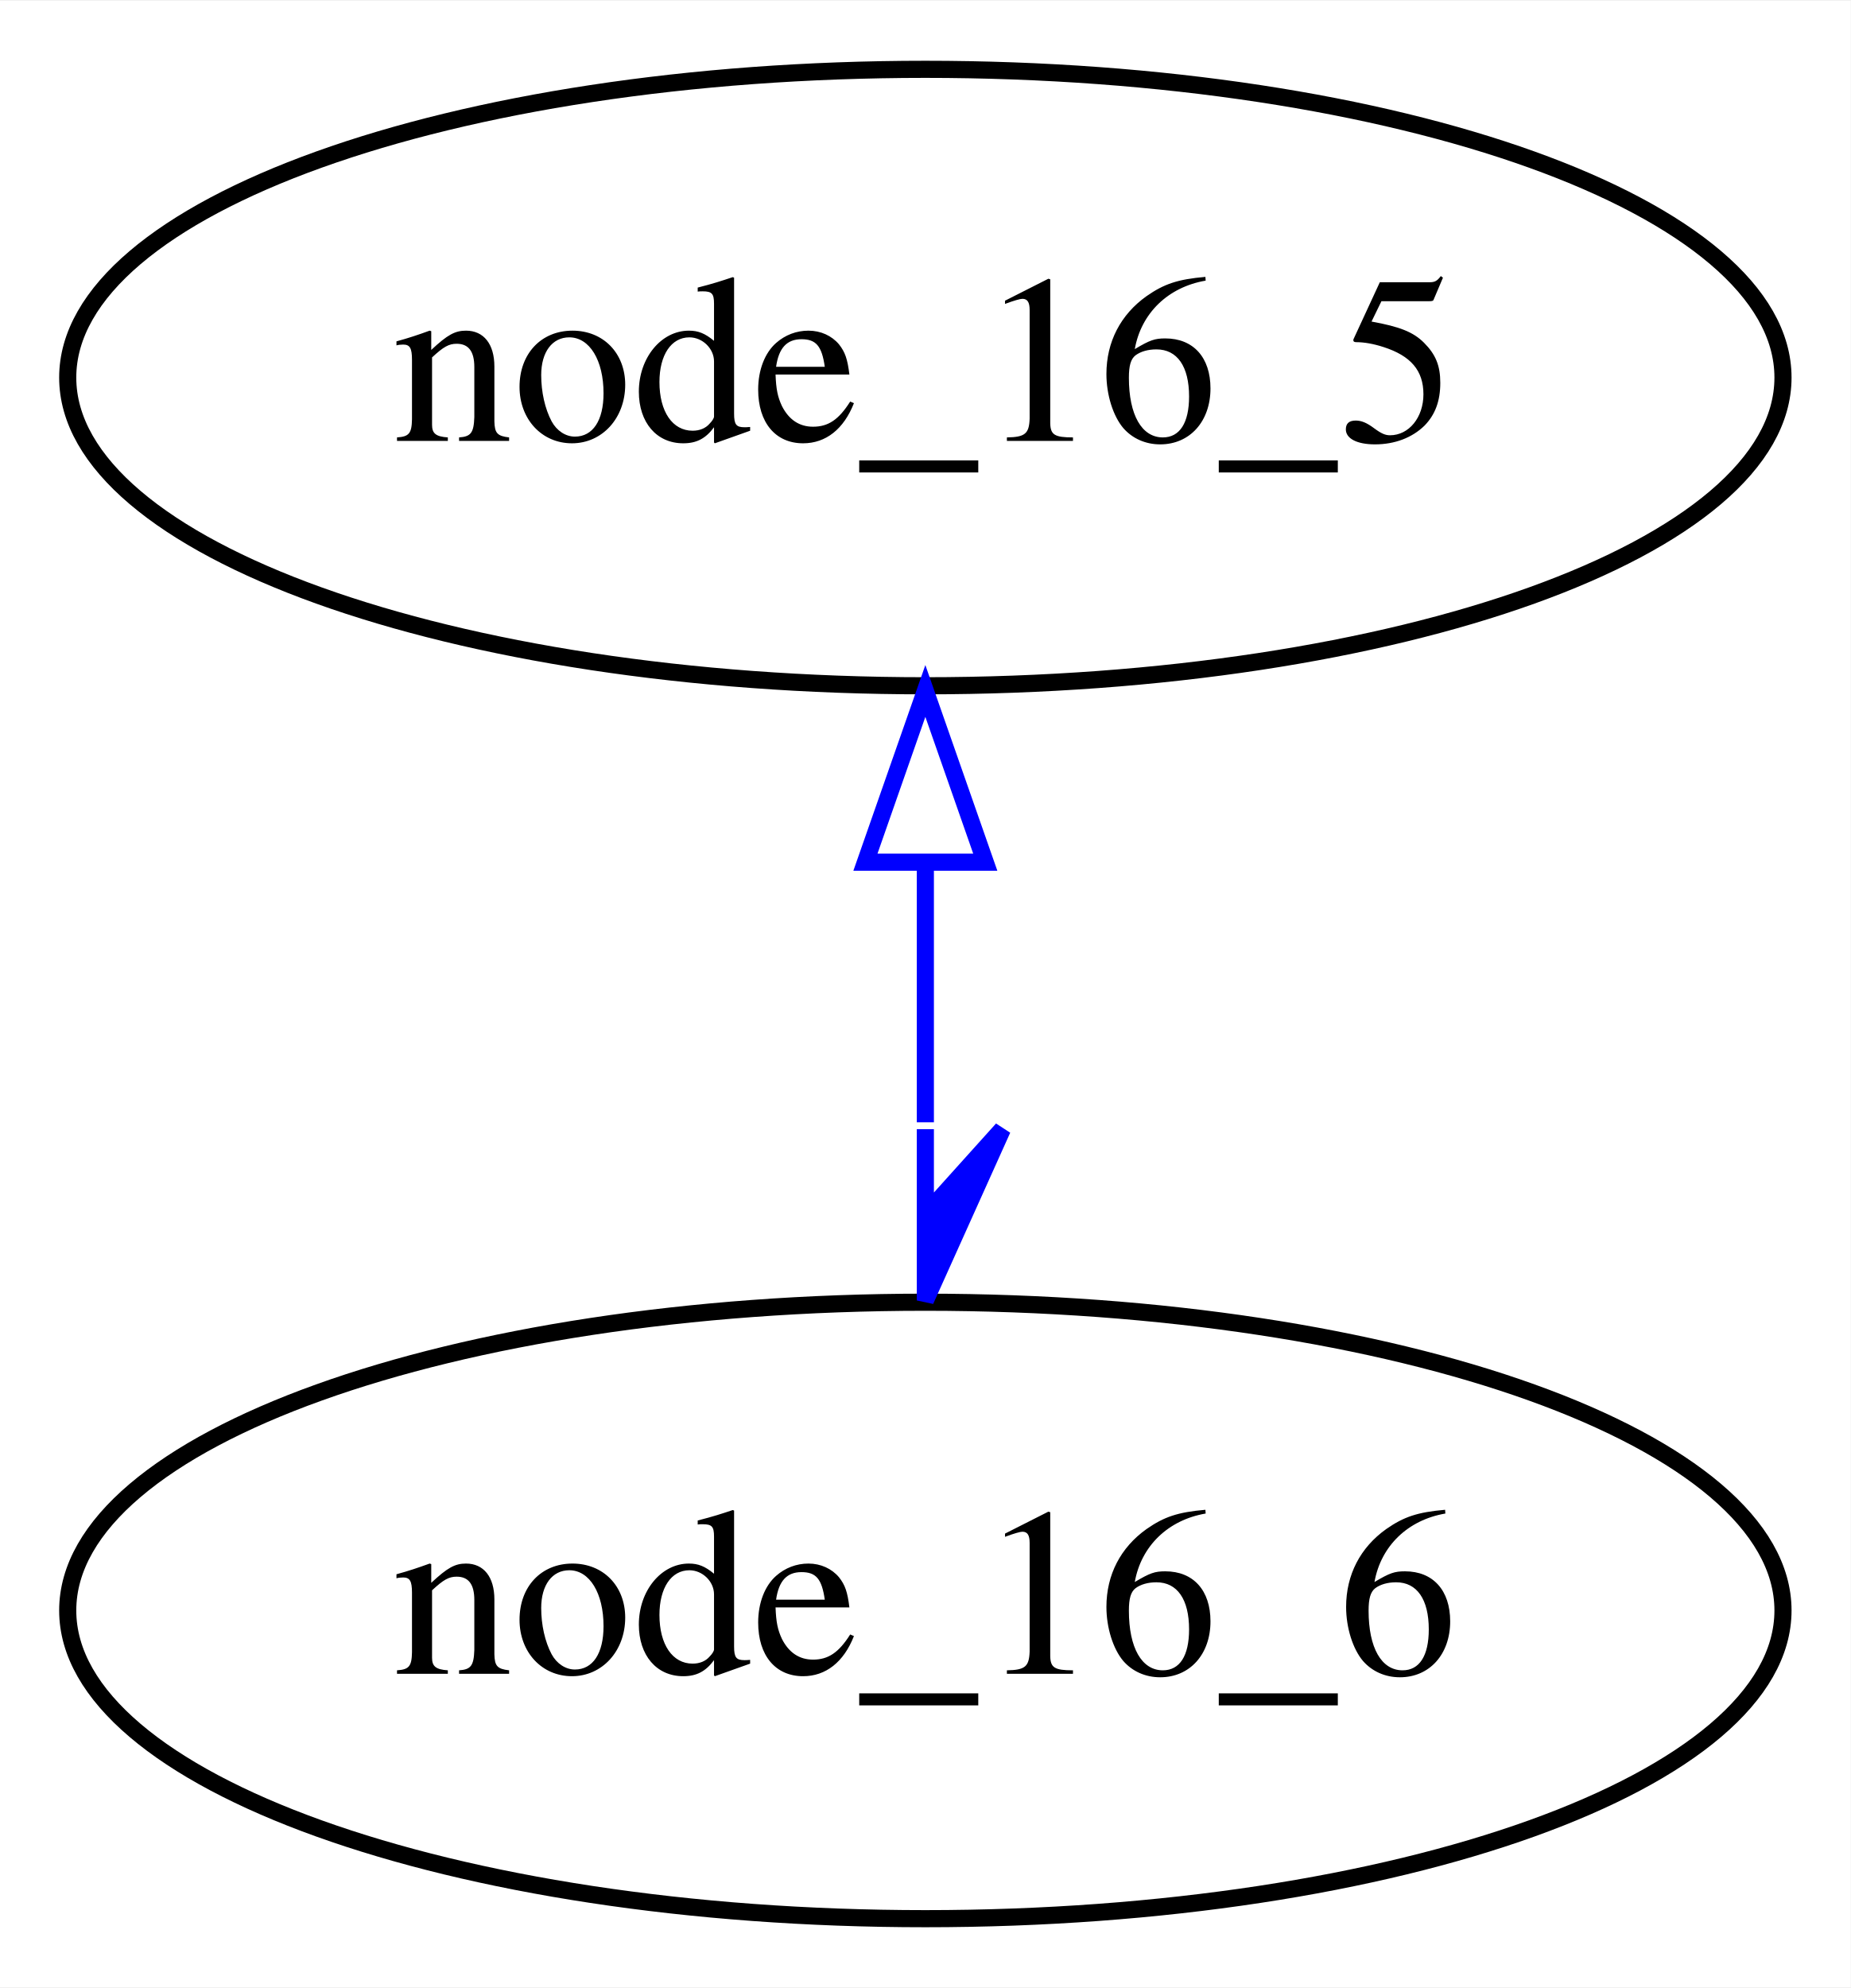
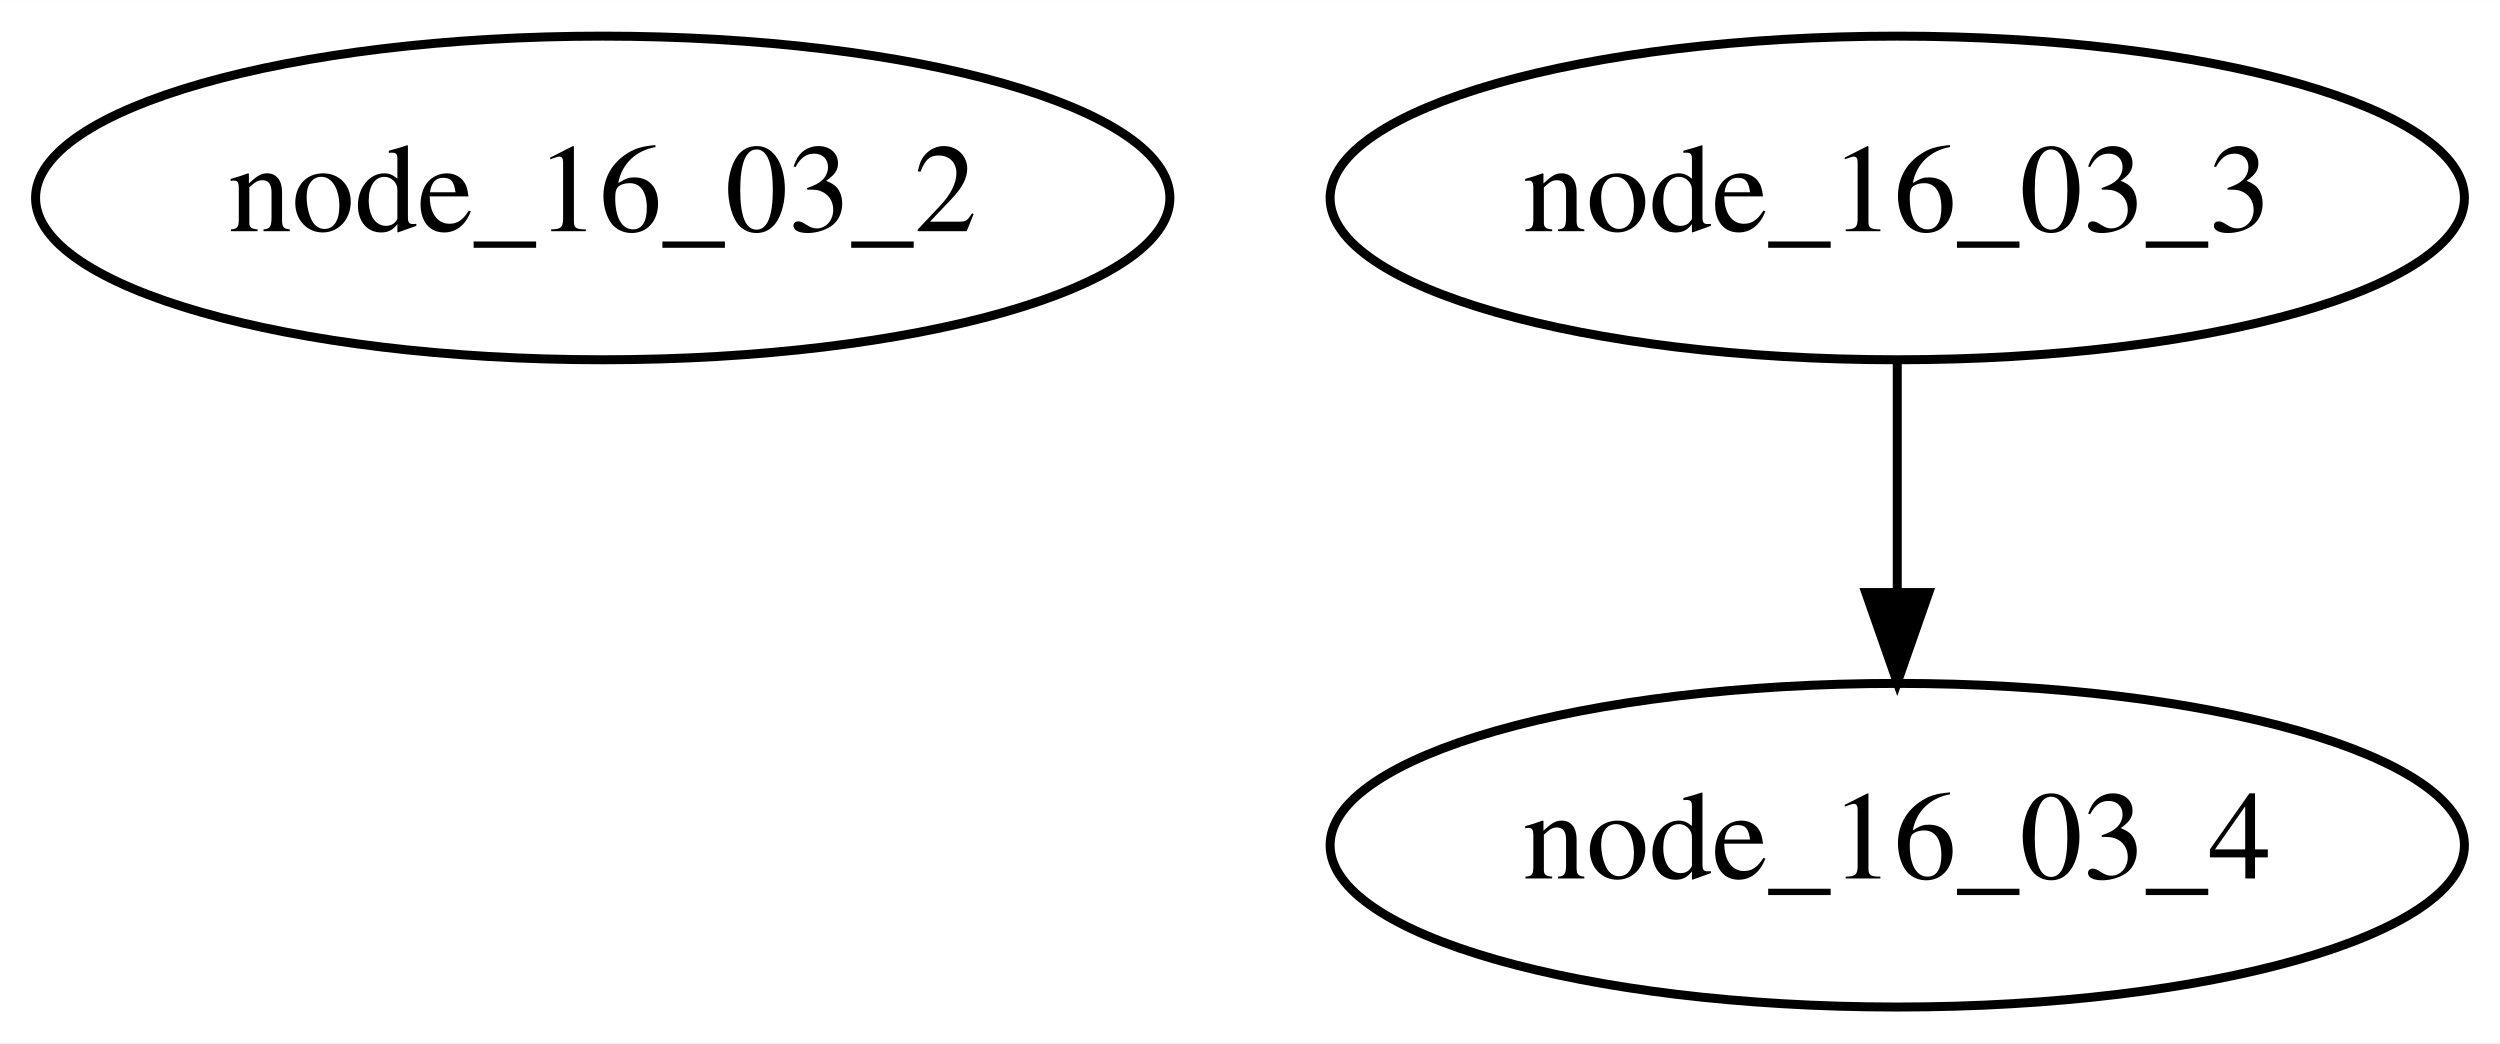
- <svg xmlns="http://www.w3.org/2000/svg" width="108pt" height="116pt" viewBox="0.00 0.00 108.09 116.00">
+ <svg xmlns="http://www.w3.org/2000/svg" width="278pt" height="116pt" viewBox="0.00 0.00 278.09 116.00">
  <g id="graph0" class="graph" transform="scale(1 1) rotate(0) translate(4 112)">
-     <polygon fill="white" stroke="none" points="-4,4 -4,-112 104.091,-112 104.091,4 -4,4" />
+     <polygon fill="white" stroke="none" points="-4,4 -4,-112 274.089,-112 274.089,4 -4,4" />
    <g id="node1" class="node">
-       <ellipse fill="none" stroke="black" cx="50.046" cy="-90" rx="50.091" ry="18" />
-       <text text-anchor="middle" x="50.046" y="-86.3" font-family="Times,serif" font-size="14.00">node_16_5</text>
+       <ellipse fill="none" stroke="black" cx="63.044" cy="-90" rx="63.089" ry="18" />
+       <text text-anchor="middle" x="63.044" y="-86.3" font-family="Times,serif" font-size="14.00">node_16_03_2</text>
    </g>
    <g id="node2" class="node">
-       <ellipse fill="none" stroke="black" cx="50.046" cy="-18" rx="50.091" ry="18" />
-       <text text-anchor="middle" x="50.046" y="-14.3" font-family="Times,serif" font-size="14.00">node_16_6</text>
+       <ellipse fill="none" stroke="black" cx="207.044" cy="-90" rx="63.089" ry="18" />
+       <text text-anchor="middle" x="207.044" y="-86.3" font-family="Times,serif" font-size="14.00">node_16_03_3</text>
+     </g>
+     <g id="node3" class="node">
+       <ellipse fill="none" stroke="black" cx="207.044" cy="-18" rx="63.089" ry="18" />
+       <text text-anchor="middle" x="207.044" y="-14.3" font-family="Times,serif" font-size="14.00">node_16_03_4</text>
    </g>
    <g id="edge1" class="edge">
-       <path fill="none" stroke="blue" d="M50.046,-61.665C50.046,-56.687 50.046,-51.491 50.046,-46.507" />
-       <polygon fill="none" stroke="blue" points="46.546,-61.697 50.046,-71.697 53.546,-61.697 46.546,-61.697" />
-       <polygon fill="blue" stroke="blue" points="50.046,-36.104 54.546,-46.104 50.046,-41.104 50.046,-46.104 50.046,-46.104 50.046,-46.104 50.046,-36.104" />
+       <path fill="none" stroke="black" d="M207.044,-71.697C207.044,-63.983 207.044,-54.712 207.044,-46.112" />
+       <polygon fill="black" stroke="black" points="210.545,-46.104 207.044,-36.104 203.545,-46.104 210.545,-46.104" />
    </g>
  </g>
</svg>
